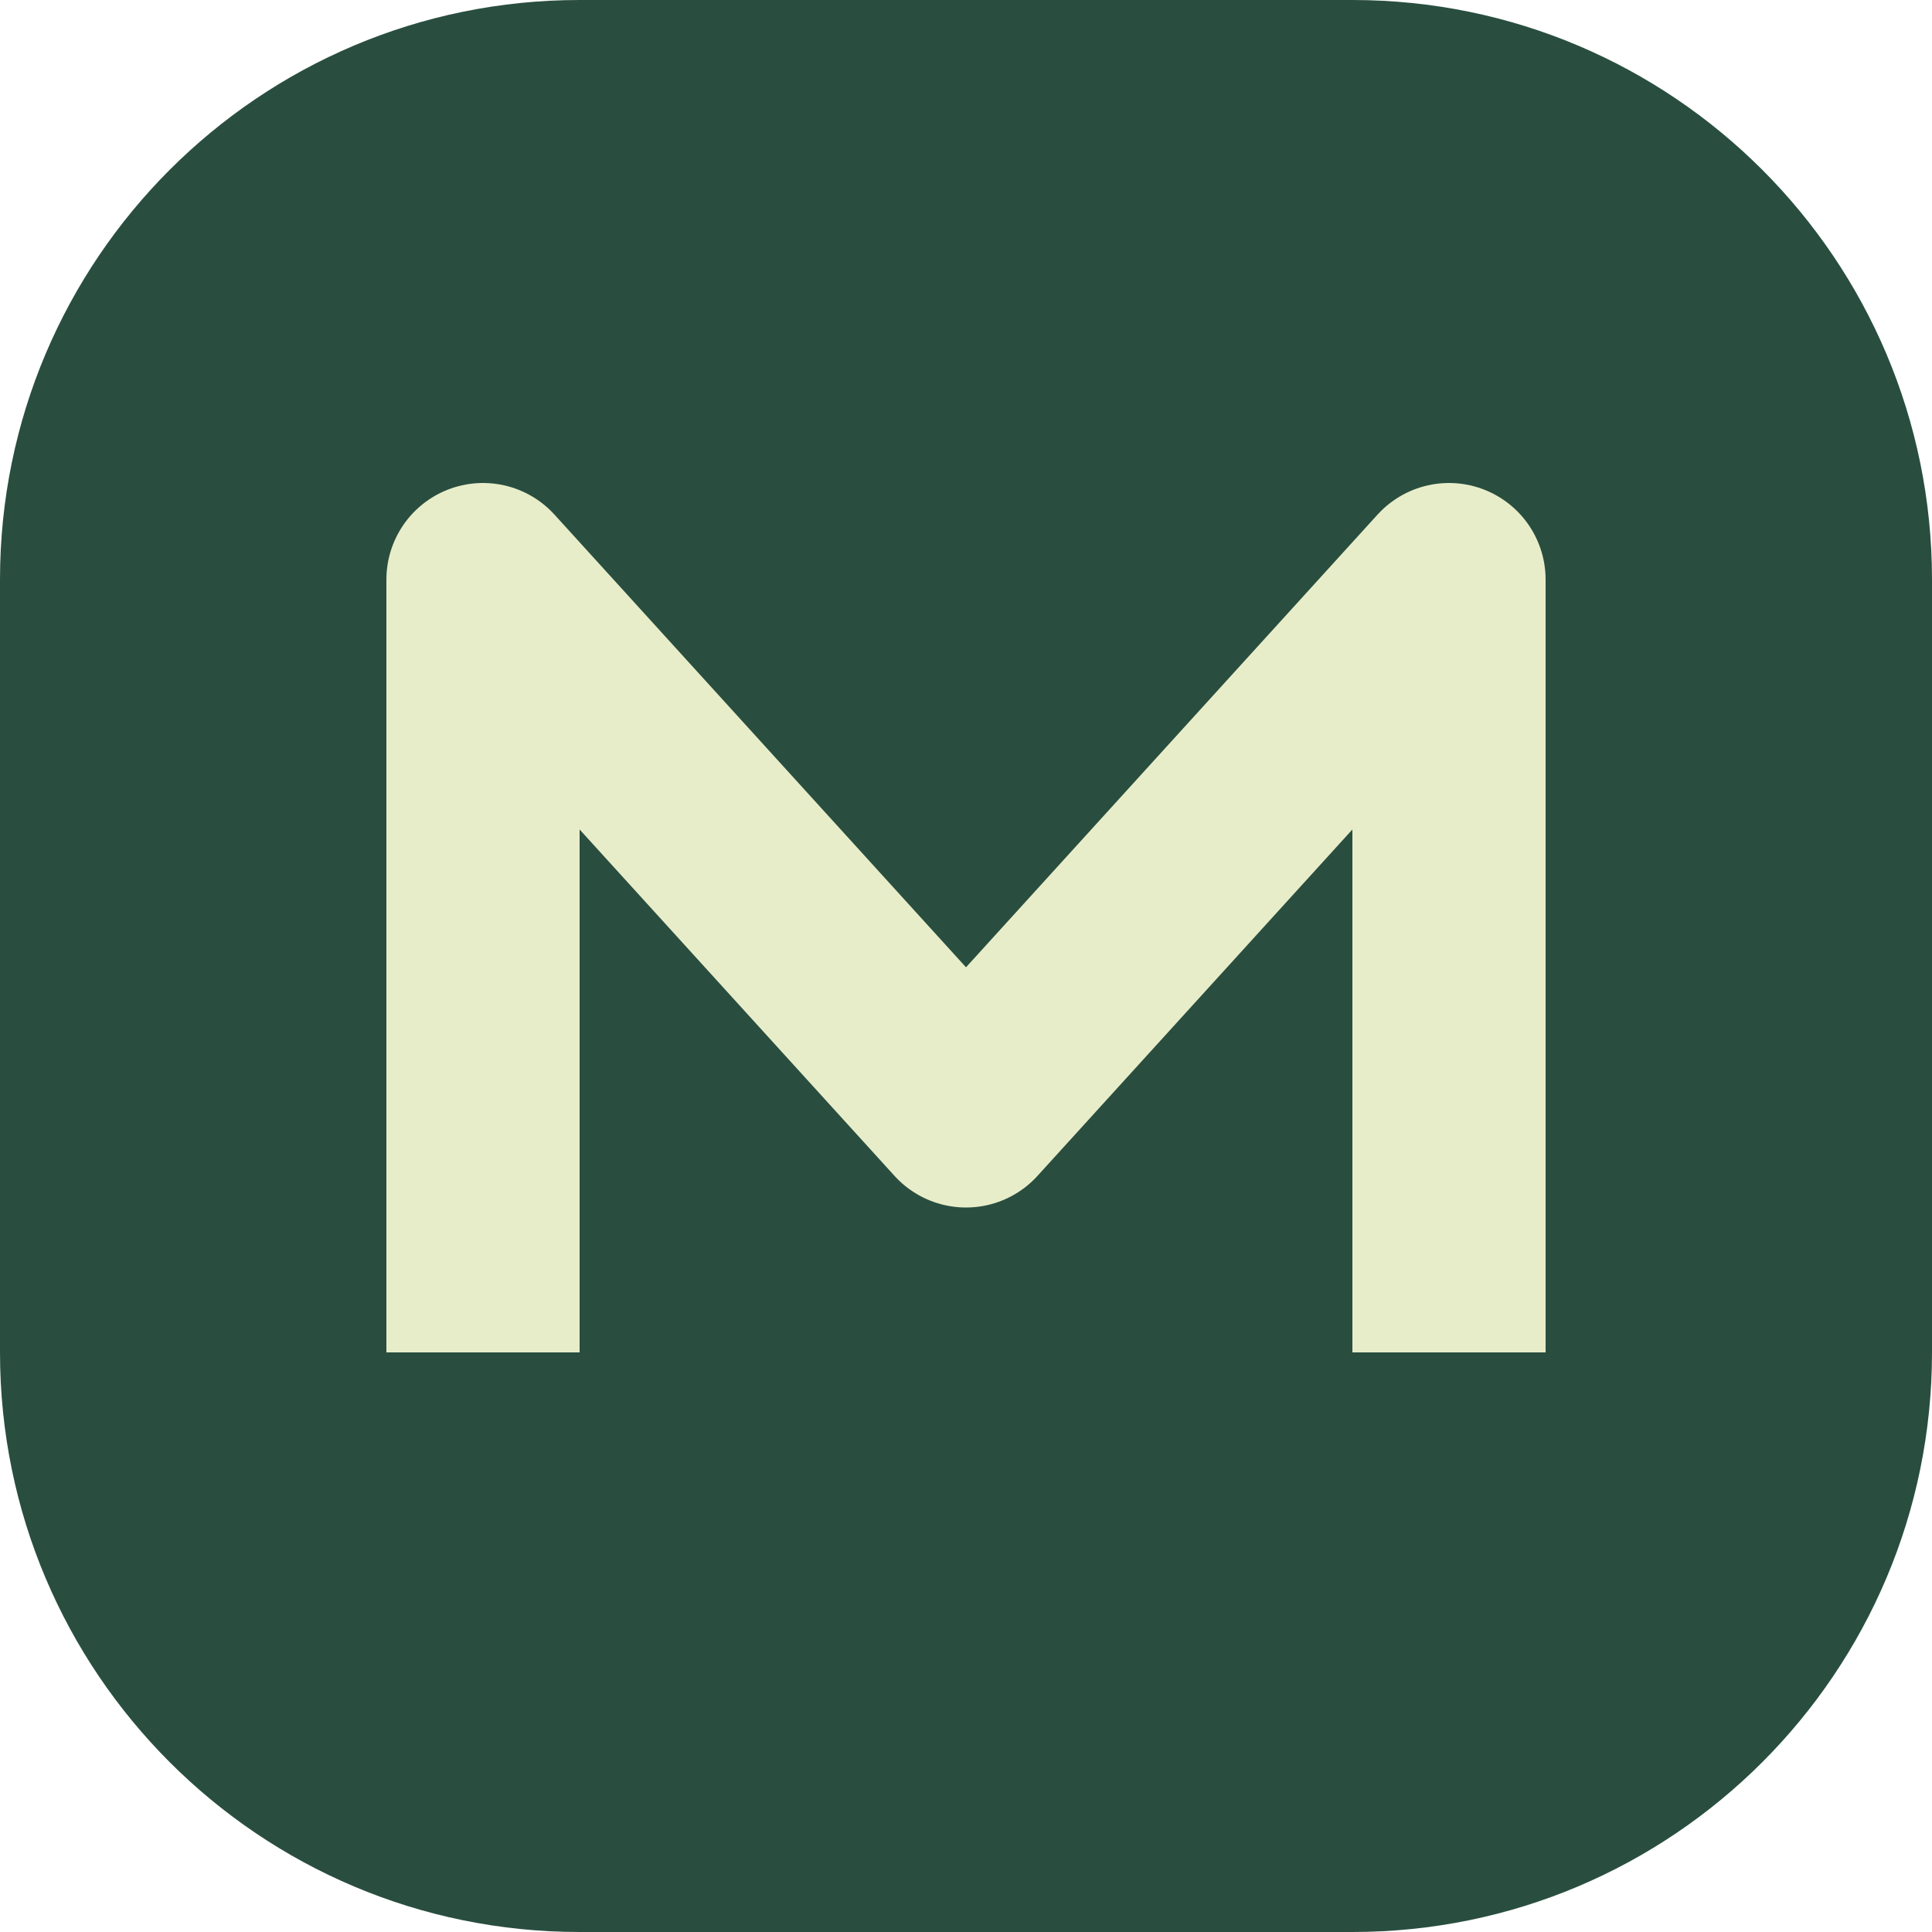
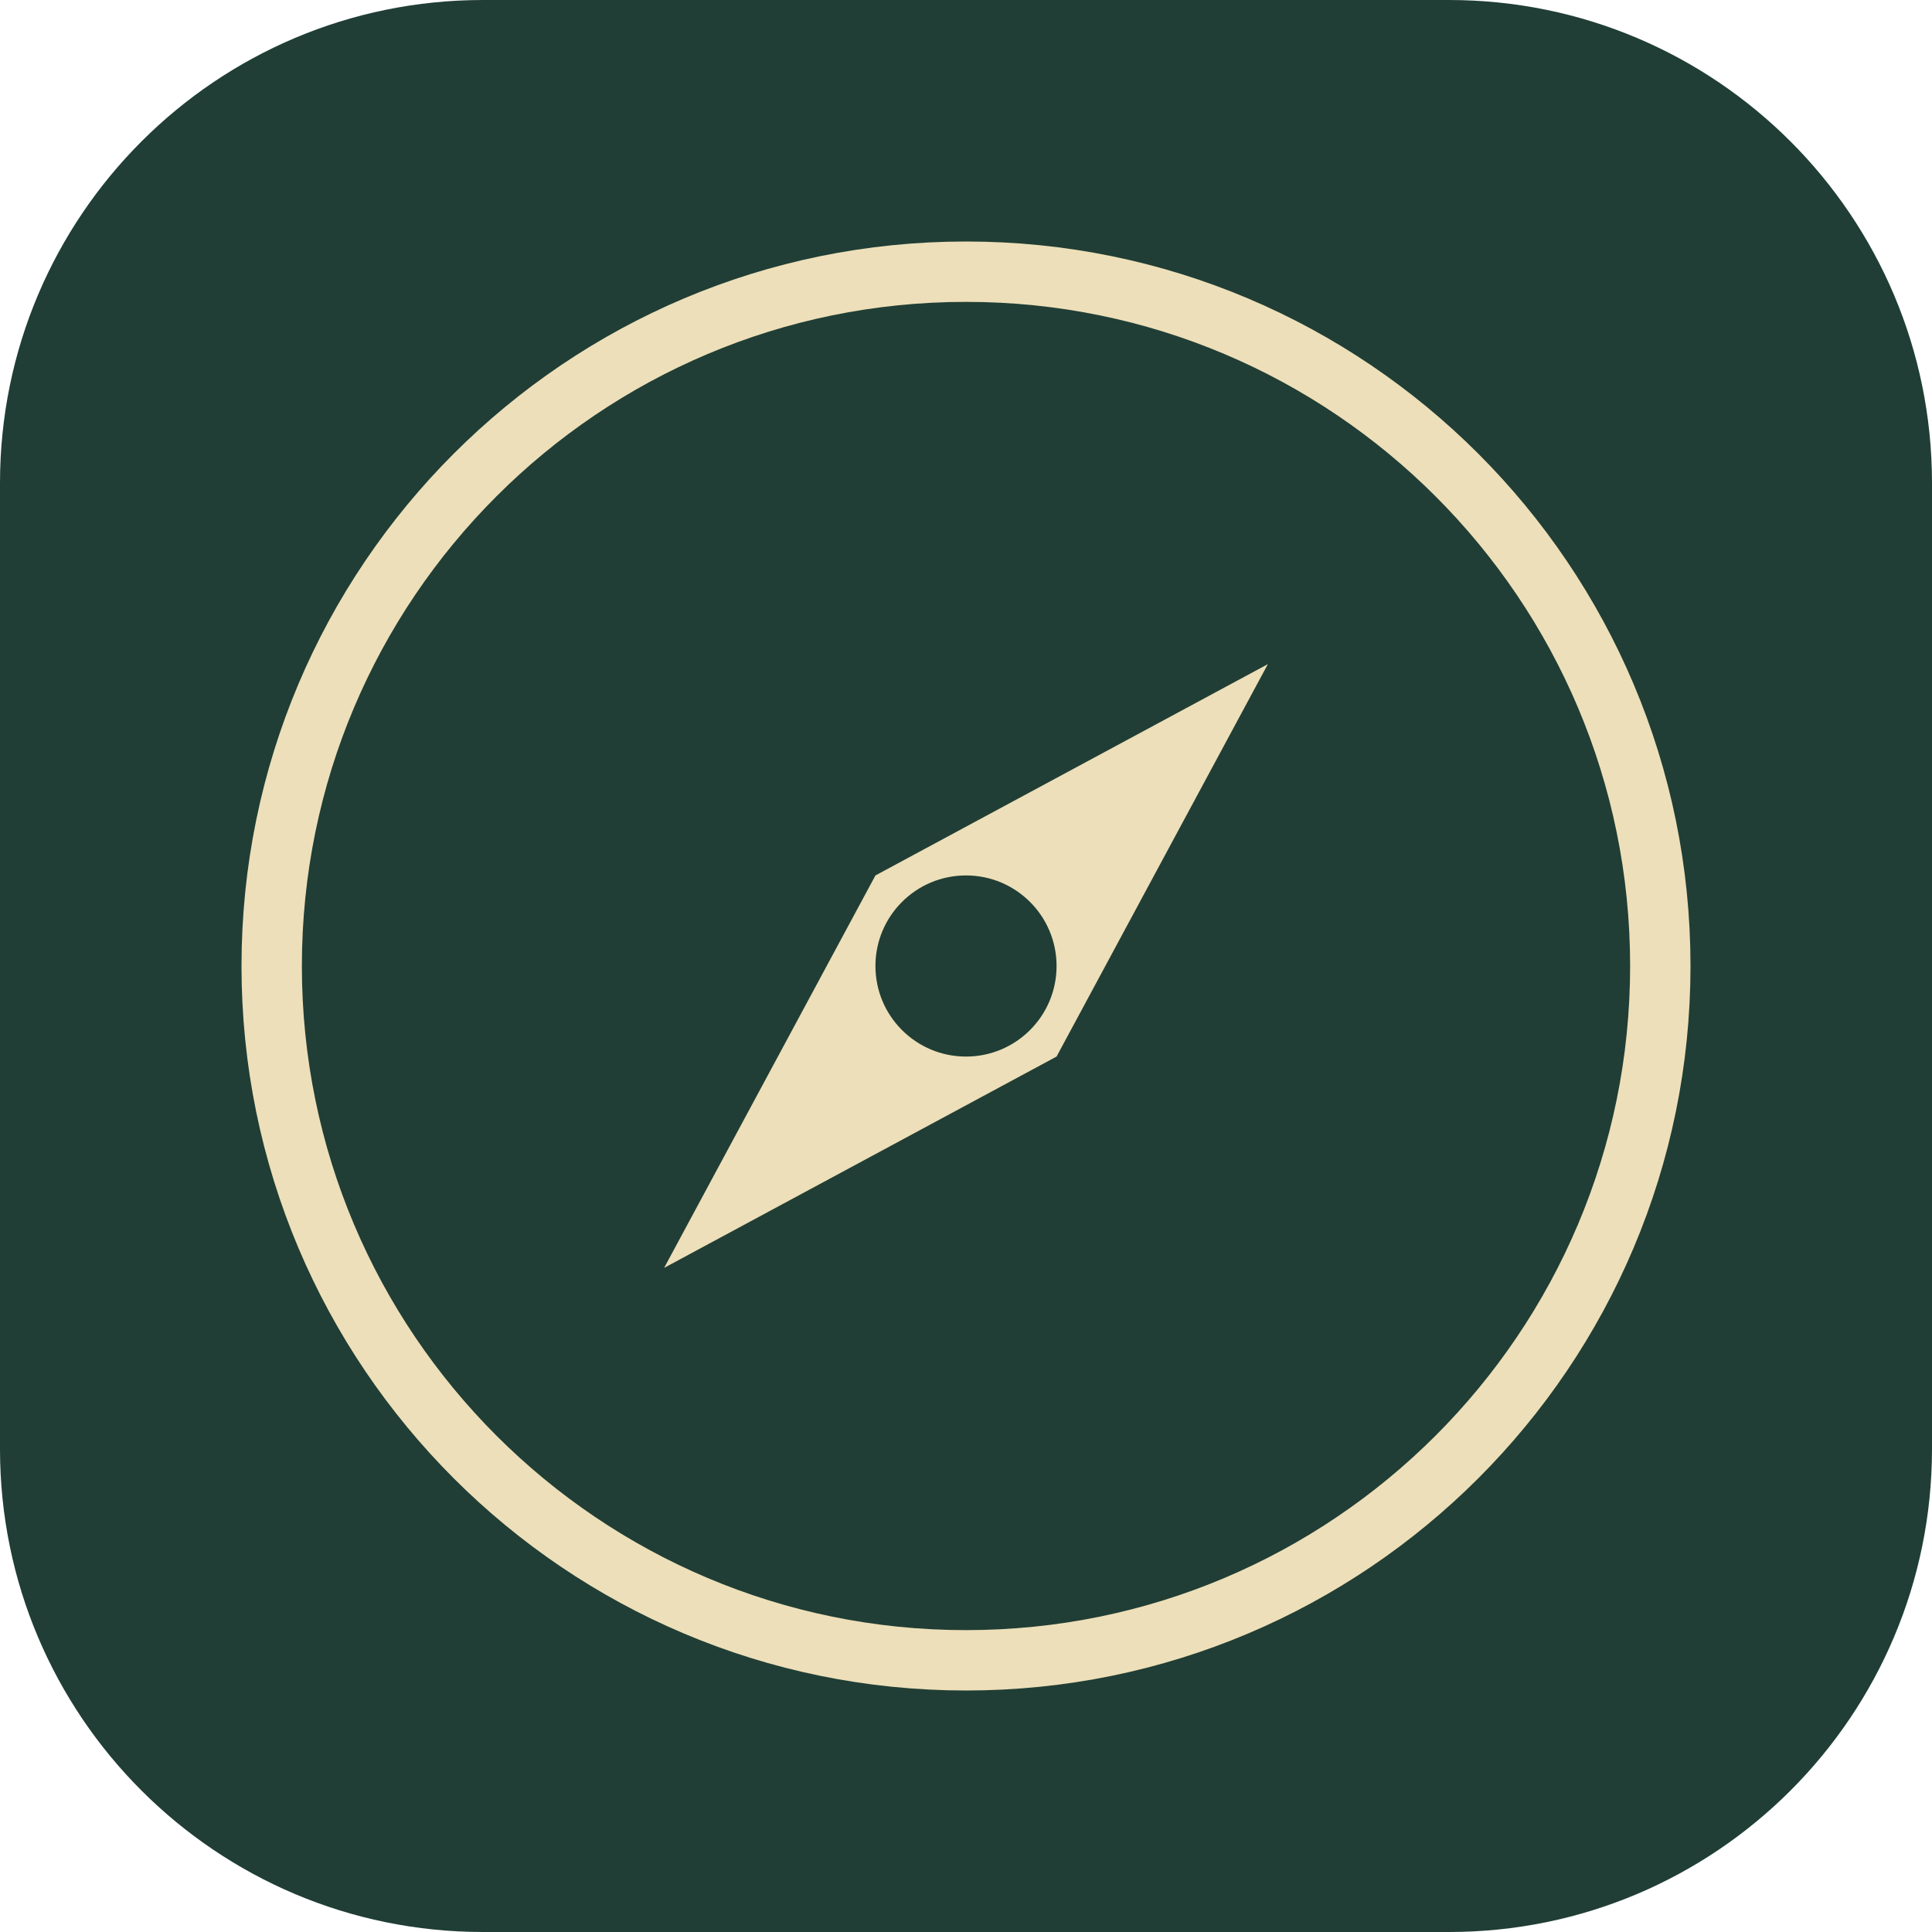
- <svg xmlns="http://www.w3.org/2000/svg" viewBox="0 0 40 40">
-   <rect width="40" height="40" rx="12" fill="#294e40" />
-   <path d="M10 28V12l10 11 10-11v16" fill="none" stroke="#e8edc9" stroke-width="4" stroke-linejoin="round" />
+ <svg xmlns="http://www.w3.org/2000/svg" viewBox="0 0 64 64">
+   <rect width="64" height="64" rx="16" fill="#203e35" />
+   <circle cx="32" cy="32" r="23" fill="none" stroke="#eddfb9" stroke-width="2" />
+   <path d="m42 22-7 13-13 7 7-13Z" fill="#eddfb9" />
+   <circle cx="32" cy="32" r="3" fill="#203e35" />
</svg>
